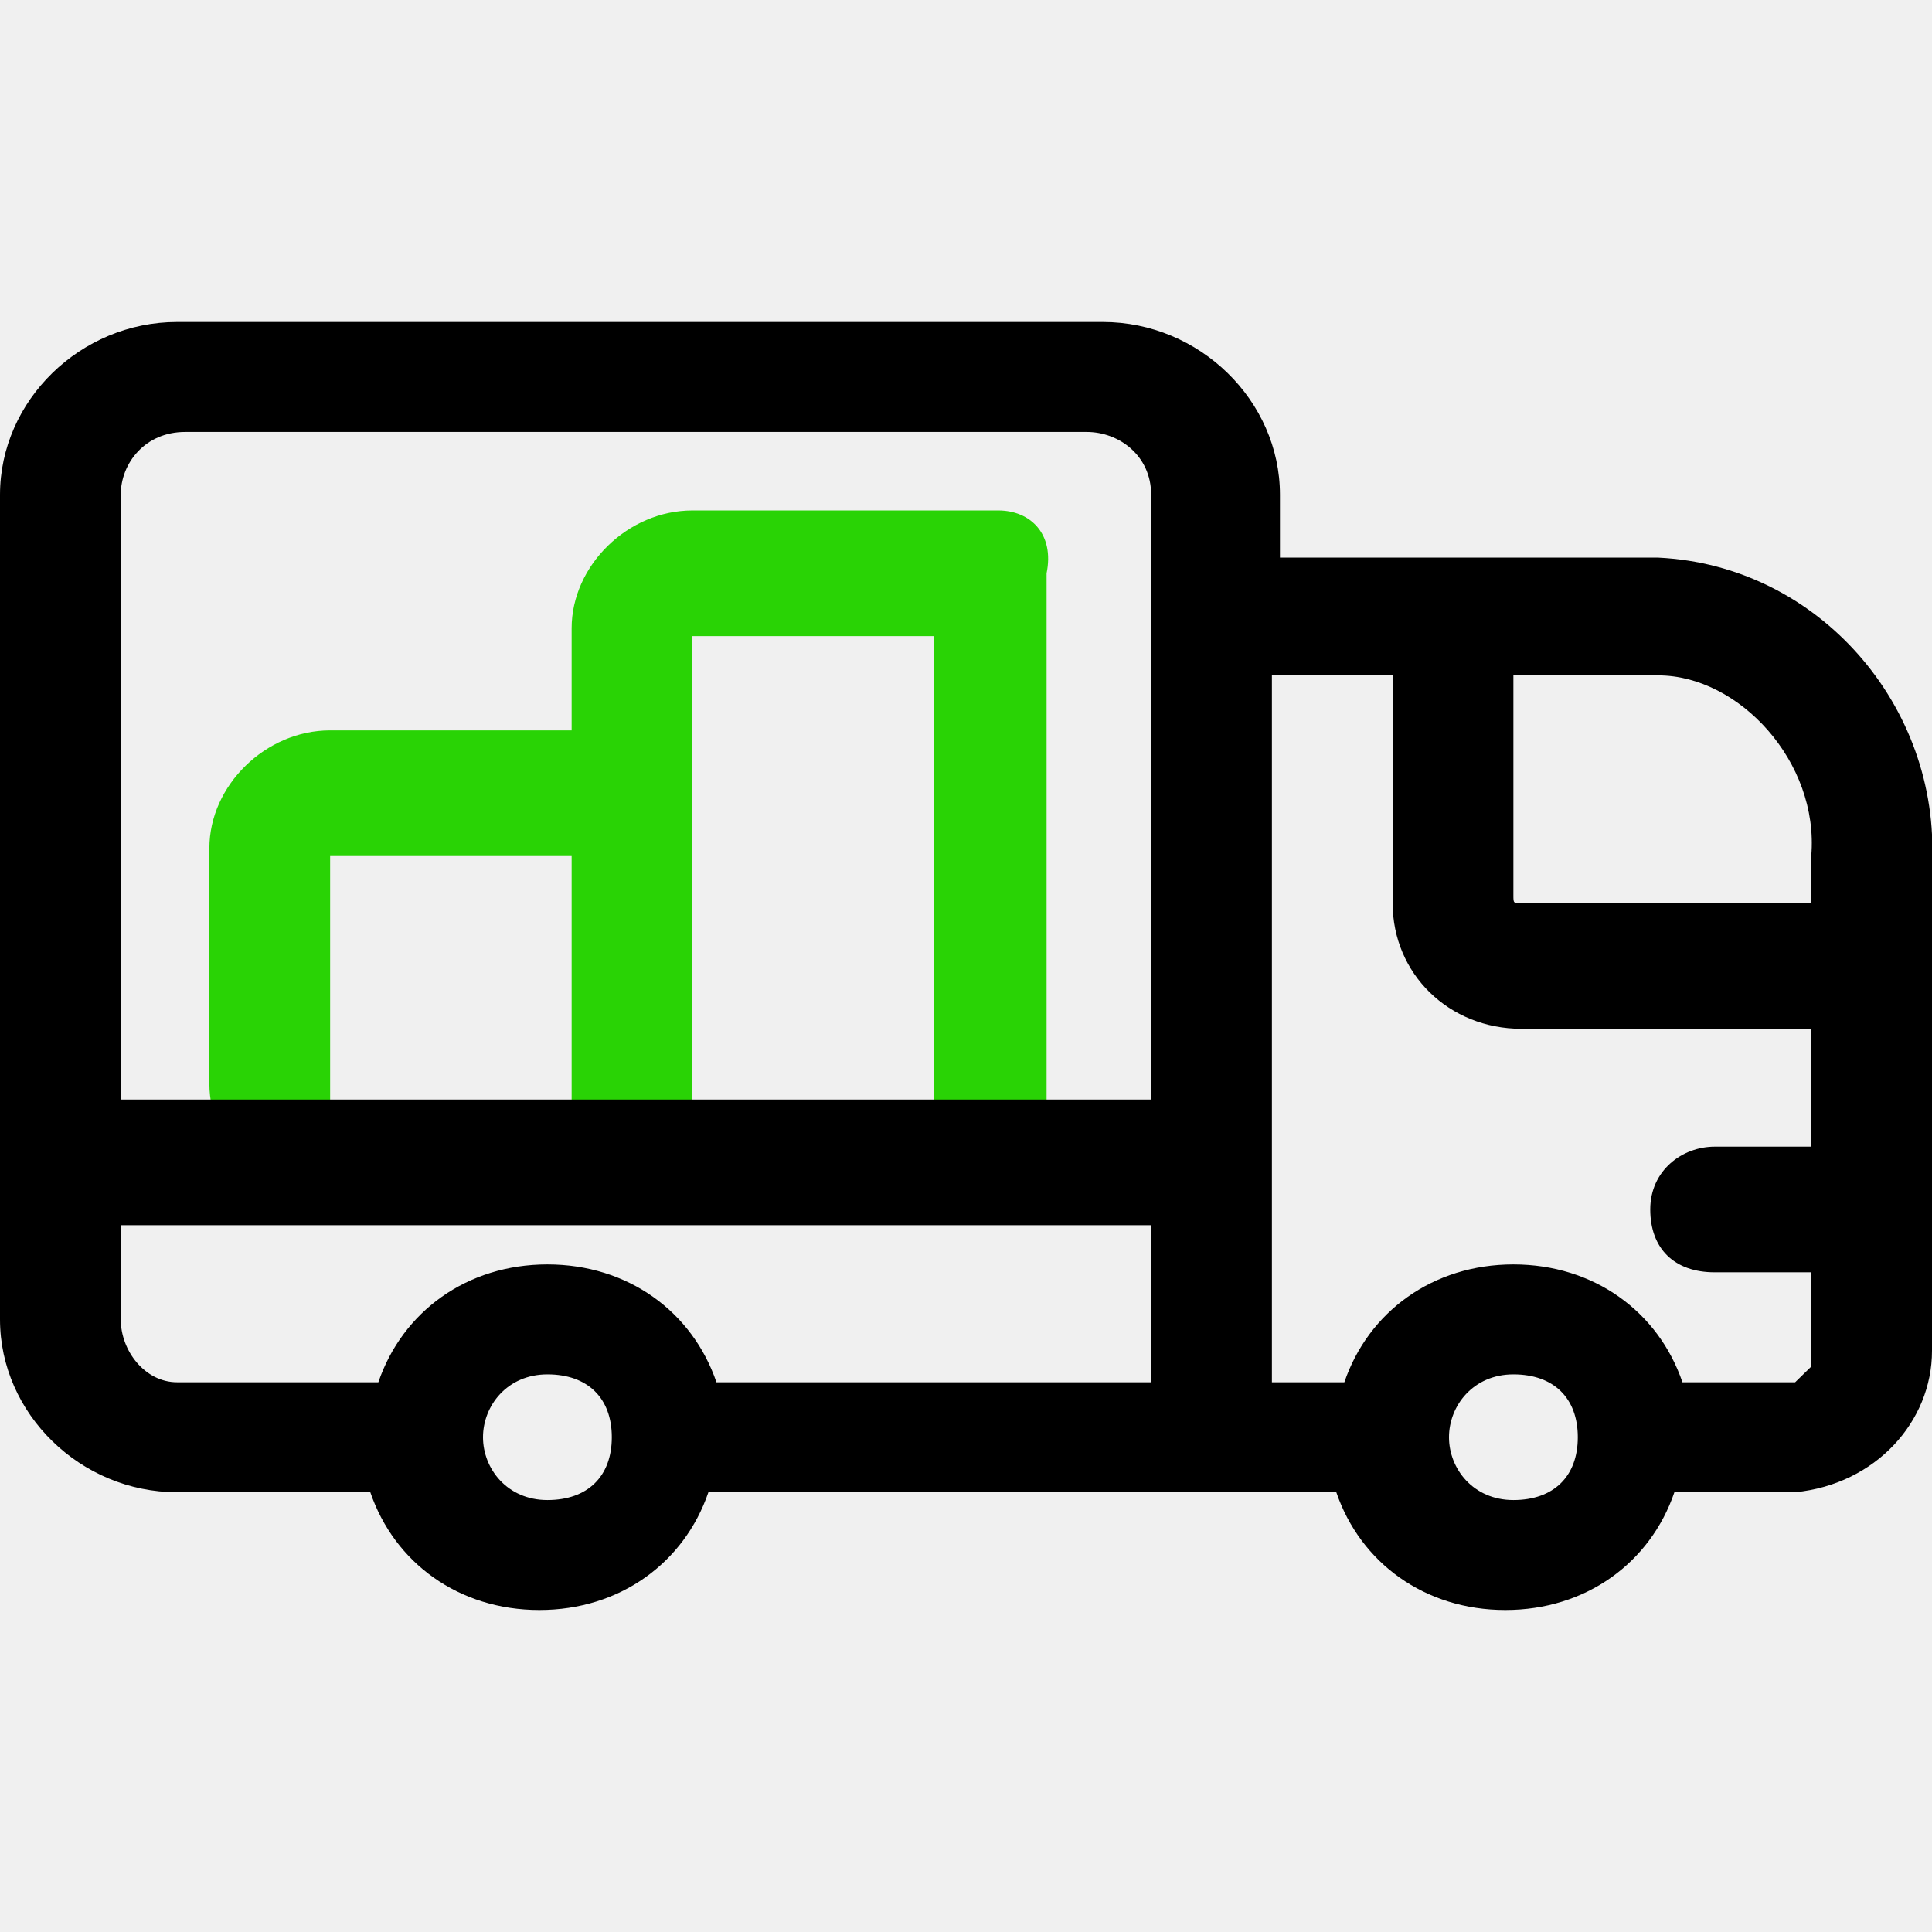
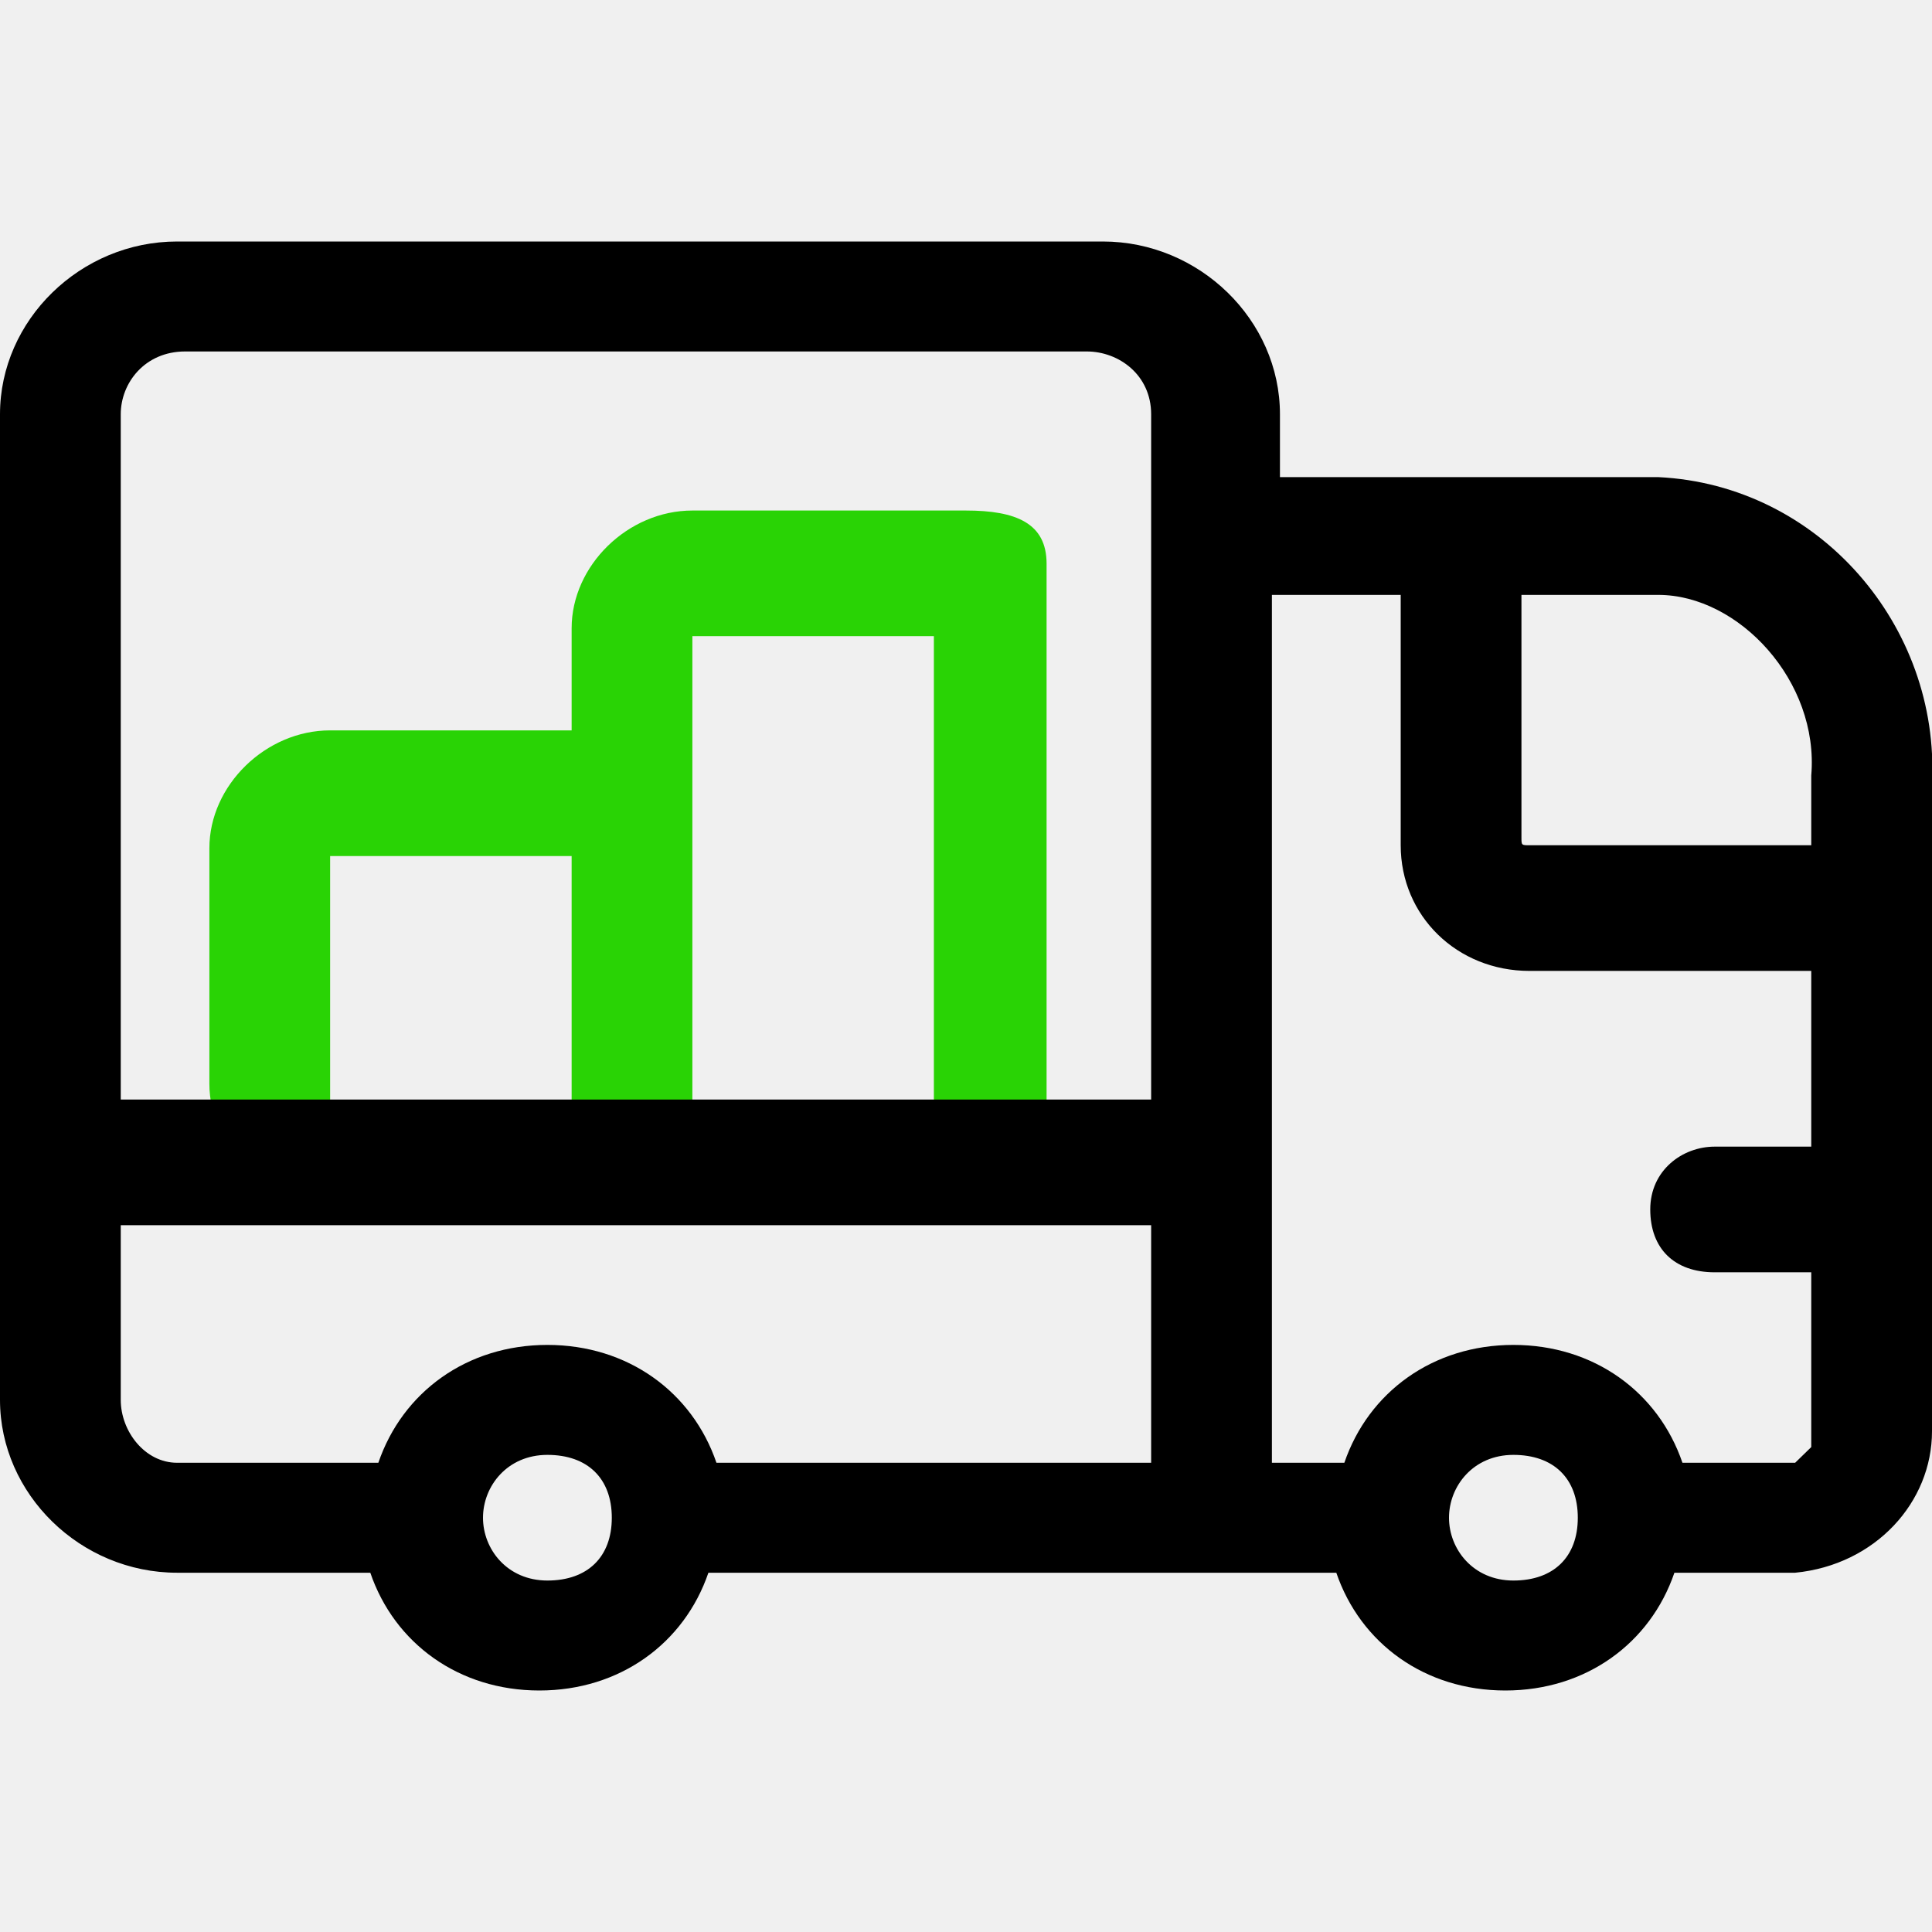
<svg xmlns="http://www.w3.org/2000/svg" width="24" height="24" viewBox="0 0 24 24" fill="none">
  <g clip-path="url(#clip0)">
-     <path d="M12.401 6.341H8.601C7.801 6.341 7.101 7.024 7.101 7.805V9.073H4.101C3.301 9.073 2.601 9.756 2.601 10.537V13.463C2.601 14.244 3.301 14.927 4.101 14.927H12.301C12.701 14.927 13.001 14.634 13.001 14.146V7.122C13.101 6.634 12.801 6.341 12.401 6.341ZM4.101 13.756V10.634H7.101V13.756H4.101ZM11.601 13.756H8.601V9.854V7.902H11.601V13.756Z" fill="#29D305" />
-     <path d="M0 6.146V13.463V16.39C0 17.561 1 18.537 2.2 18.537H4.6C4.9 19.415 5.7 20 6.7 20C7.7 20 8.5 19.415 8.8 18.537H16.6C16.9 19.415 17.7 20 18.7 20C19.7 20 20.5 19.415 20.8 18.537H22.3C23.3 18.439 24 17.659 24 16.78V14.927V12V10.732C24.1 8.78 22.6 7.024 20.6 6.927H18.1H15.9V6.146C15.9 4.976 14.9 4 13.7 4H2.2C1 4 0 4.976 0 6.146ZM14.3 13.659H1.5V6.146C1.5 5.756 1.8 5.366 2.3 5.366H13.5C13.9 5.366 14.3 5.659 14.3 6.146V7.61V13.659ZM22.5 10.634V11.22H18.9C18.8 11.22 18.8 11.22 18.8 11.122V8.39H20.6C21.6 8.39 22.6 9.463 22.5 10.634ZM22.3 17.171H20.9C20.6 16.293 19.8 15.707 18.8 15.707C17.8 15.707 17 16.293 16.7 17.171H15.8V13.463V8.39H17.3V11.22C17.3 12.098 18 12.78 18.9 12.78H22.5V14.244H21.3C20.9 14.244 20.5 14.537 20.5 15.024C20.5 15.512 20.8 15.805 21.3 15.805H22.5V16.976C22.5 16.976 22.4 17.073 22.3 17.171ZM18 17.854C18 17.463 18.3 17.073 18.8 17.073C19.3 17.073 19.6 17.366 19.6 17.854C19.6 18.341 19.3 18.634 18.8 18.634C18.3 18.634 18 18.244 18 17.854ZM6 17.854C6 17.463 6.3 17.073 6.8 17.073C7.3 17.073 7.6 17.366 7.6 17.854C7.6 18.341 7.3 18.634 6.8 18.634C6.3 18.634 6 18.244 6 17.854ZM1.5 16.39V15.22H14.3V17.171H8.9C8.6 16.293 7.8 15.707 6.8 15.707C5.8 15.707 5 16.293 4.7 17.171H2.2C1.8 17.171 1.5 16.78 1.5 16.39Z" fill="black" />
+     <path d="M12 6.342H8.601C7.801 6.342 7.101 7.024 7.101 7.805V9.073H4.101C3.301 9.073 2.601 9.756 2.601 10.537V13.463C2.601 14.244 3.301 14.927 4.101 14.927H12.301C12.701 14.927 13.001 14.634 13.001 14.146V7C13 6.5 12.623 6.342 12 6.342ZM4.101 13.756V10.634H7.101V13.756H4.101ZM11.601 13.756H8.601V9.854V7.903H11.601V13.756Z" fill="#29D305" />
+     <path d="M0 5.146V12.463V17.39C0 18.561 1 19.537 2.2 19.537H4.6C4.9 20.415 5.7 21 6.7 21C7.7 21 8.5 20.415 8.8 19.537H16.6C16.9 20.415 17.7 21 18.7 21C19.7 21 20.5 20.415 20.8 19.537H22.3C23.3 19.439 24 18.659 24 17.78V13.927V11V9.732C24.1 7.78 22.6 6.024 20.6 5.927H18.1H15.9V5.146C15.9 3.976 14.9 3 13.7 3H2.2C1 3 0 3.976 0 5.146ZM14.3 13.659H1.5V5.146C1.5 4.756 1.8 4.366 2.3 4.366H13.5C13.9 4.366 14.3 4.659 14.3 5.146V6.61V13.659ZM22.5 9.634V10.5H19C18.9 10.5 18.9 10.5 18.9 10.402V7.39H20.6C21.6 7.39 22.6 8.463 22.5 9.634ZM22.3 18.171H20.9C20.6 17.293 19.8 16.707 18.8 16.707C17.8 16.707 17 17.293 16.7 18.171H15.8V12.463V7.39H17.4V10.5C17.4 11.378 18.1 12.061 19 12.061H22.5V14.244H21.3C20.9 14.244 20.5 14.537 20.5 15.024C20.5 15.512 20.8 15.805 21.3 15.805H22.5V17.976C22.5 17.976 22.4 18.073 22.3 18.171ZM18 18.854C18 18.463 18.3 18.073 18.8 18.073C19.3 18.073 19.6 18.366 19.6 18.854C19.6 19.341 19.3 19.634 18.8 19.634C18.3 19.634 18 19.244 18 18.854ZM6 18.854C6 18.463 6.3 18.073 6.8 18.073C7.3 18.073 7.6 18.366 7.6 18.854C7.6 19.341 7.3 19.634 6.8 19.634C6.3 19.634 6 19.244 6 18.854ZM1.5 17.39V15.22H14.3V18.171H8.9C8.6 17.293 7.8 16.707 6.8 16.707C5.8 16.707 5 17.293 4.7 18.171H2.2C1.8 18.171 1.5 17.78 1.5 17.39Z" fill="black" />
  </g>
  <defs>
    <clipPath id="clip0">
-       <path d="M0 0H24V24H0V0Z" fill="white" />
+       <rect width="24" height="24" fill="white" />
    </clipPath>
  </defs>
</svg>
